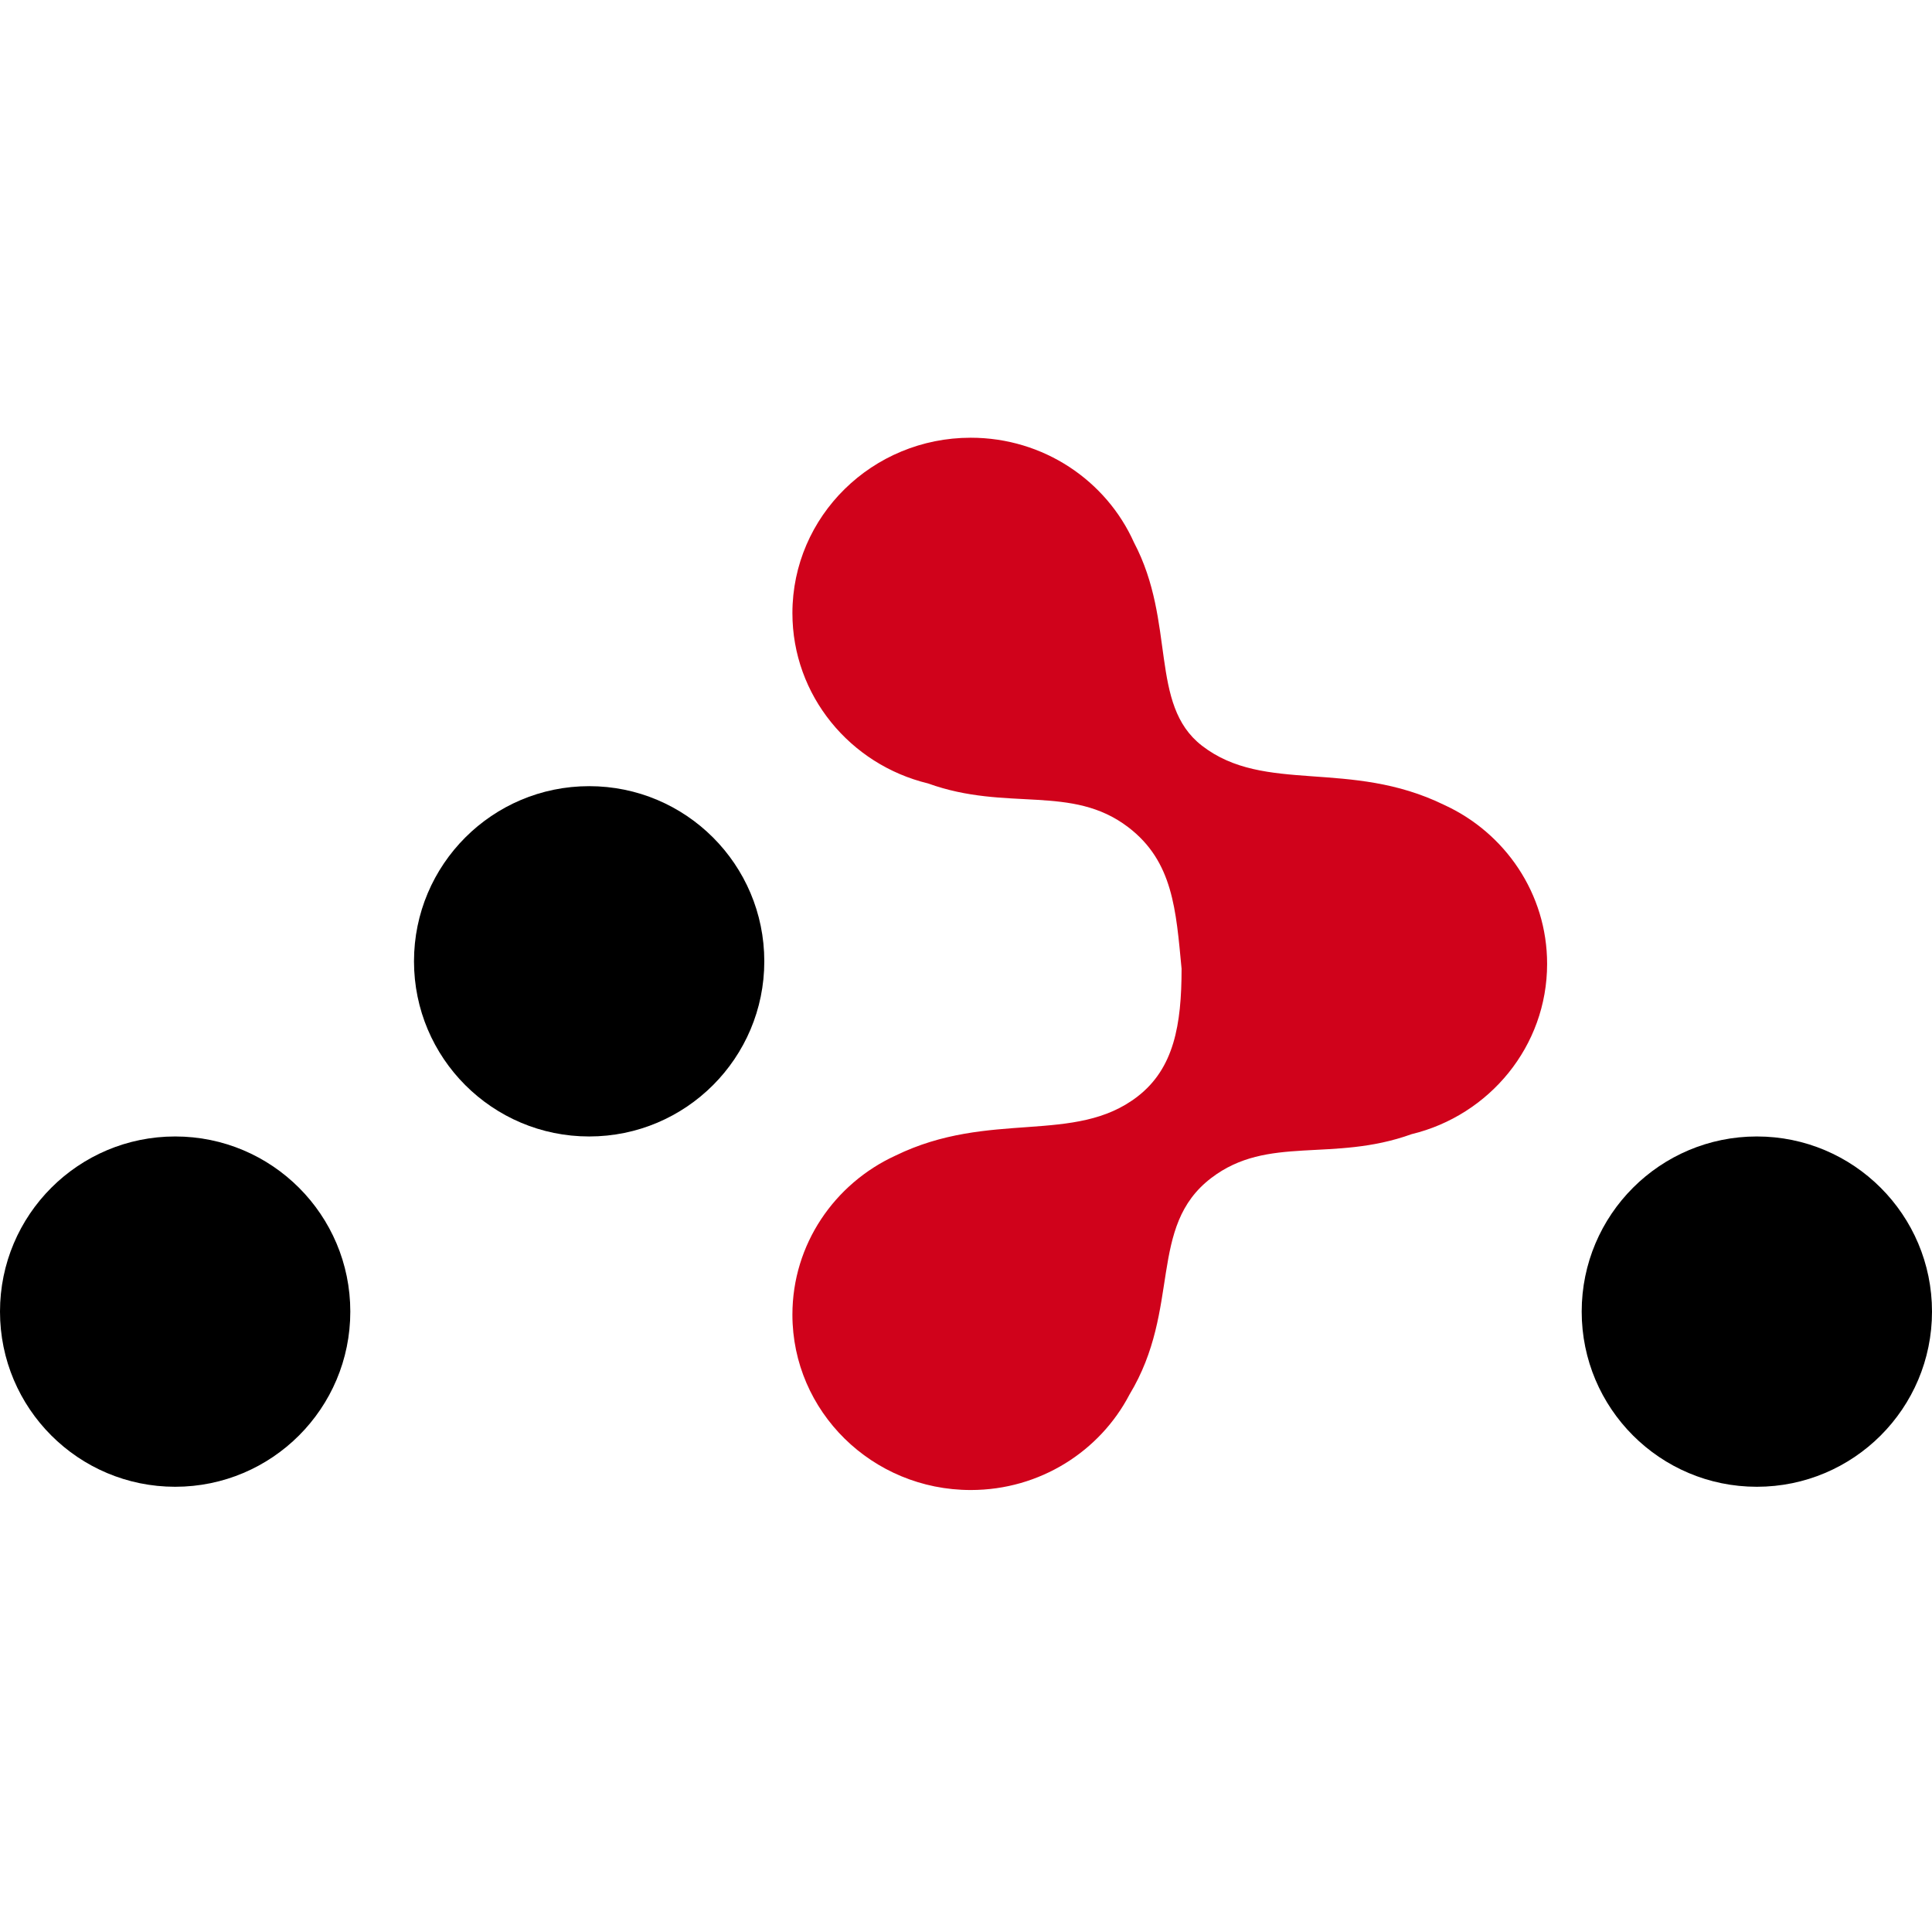
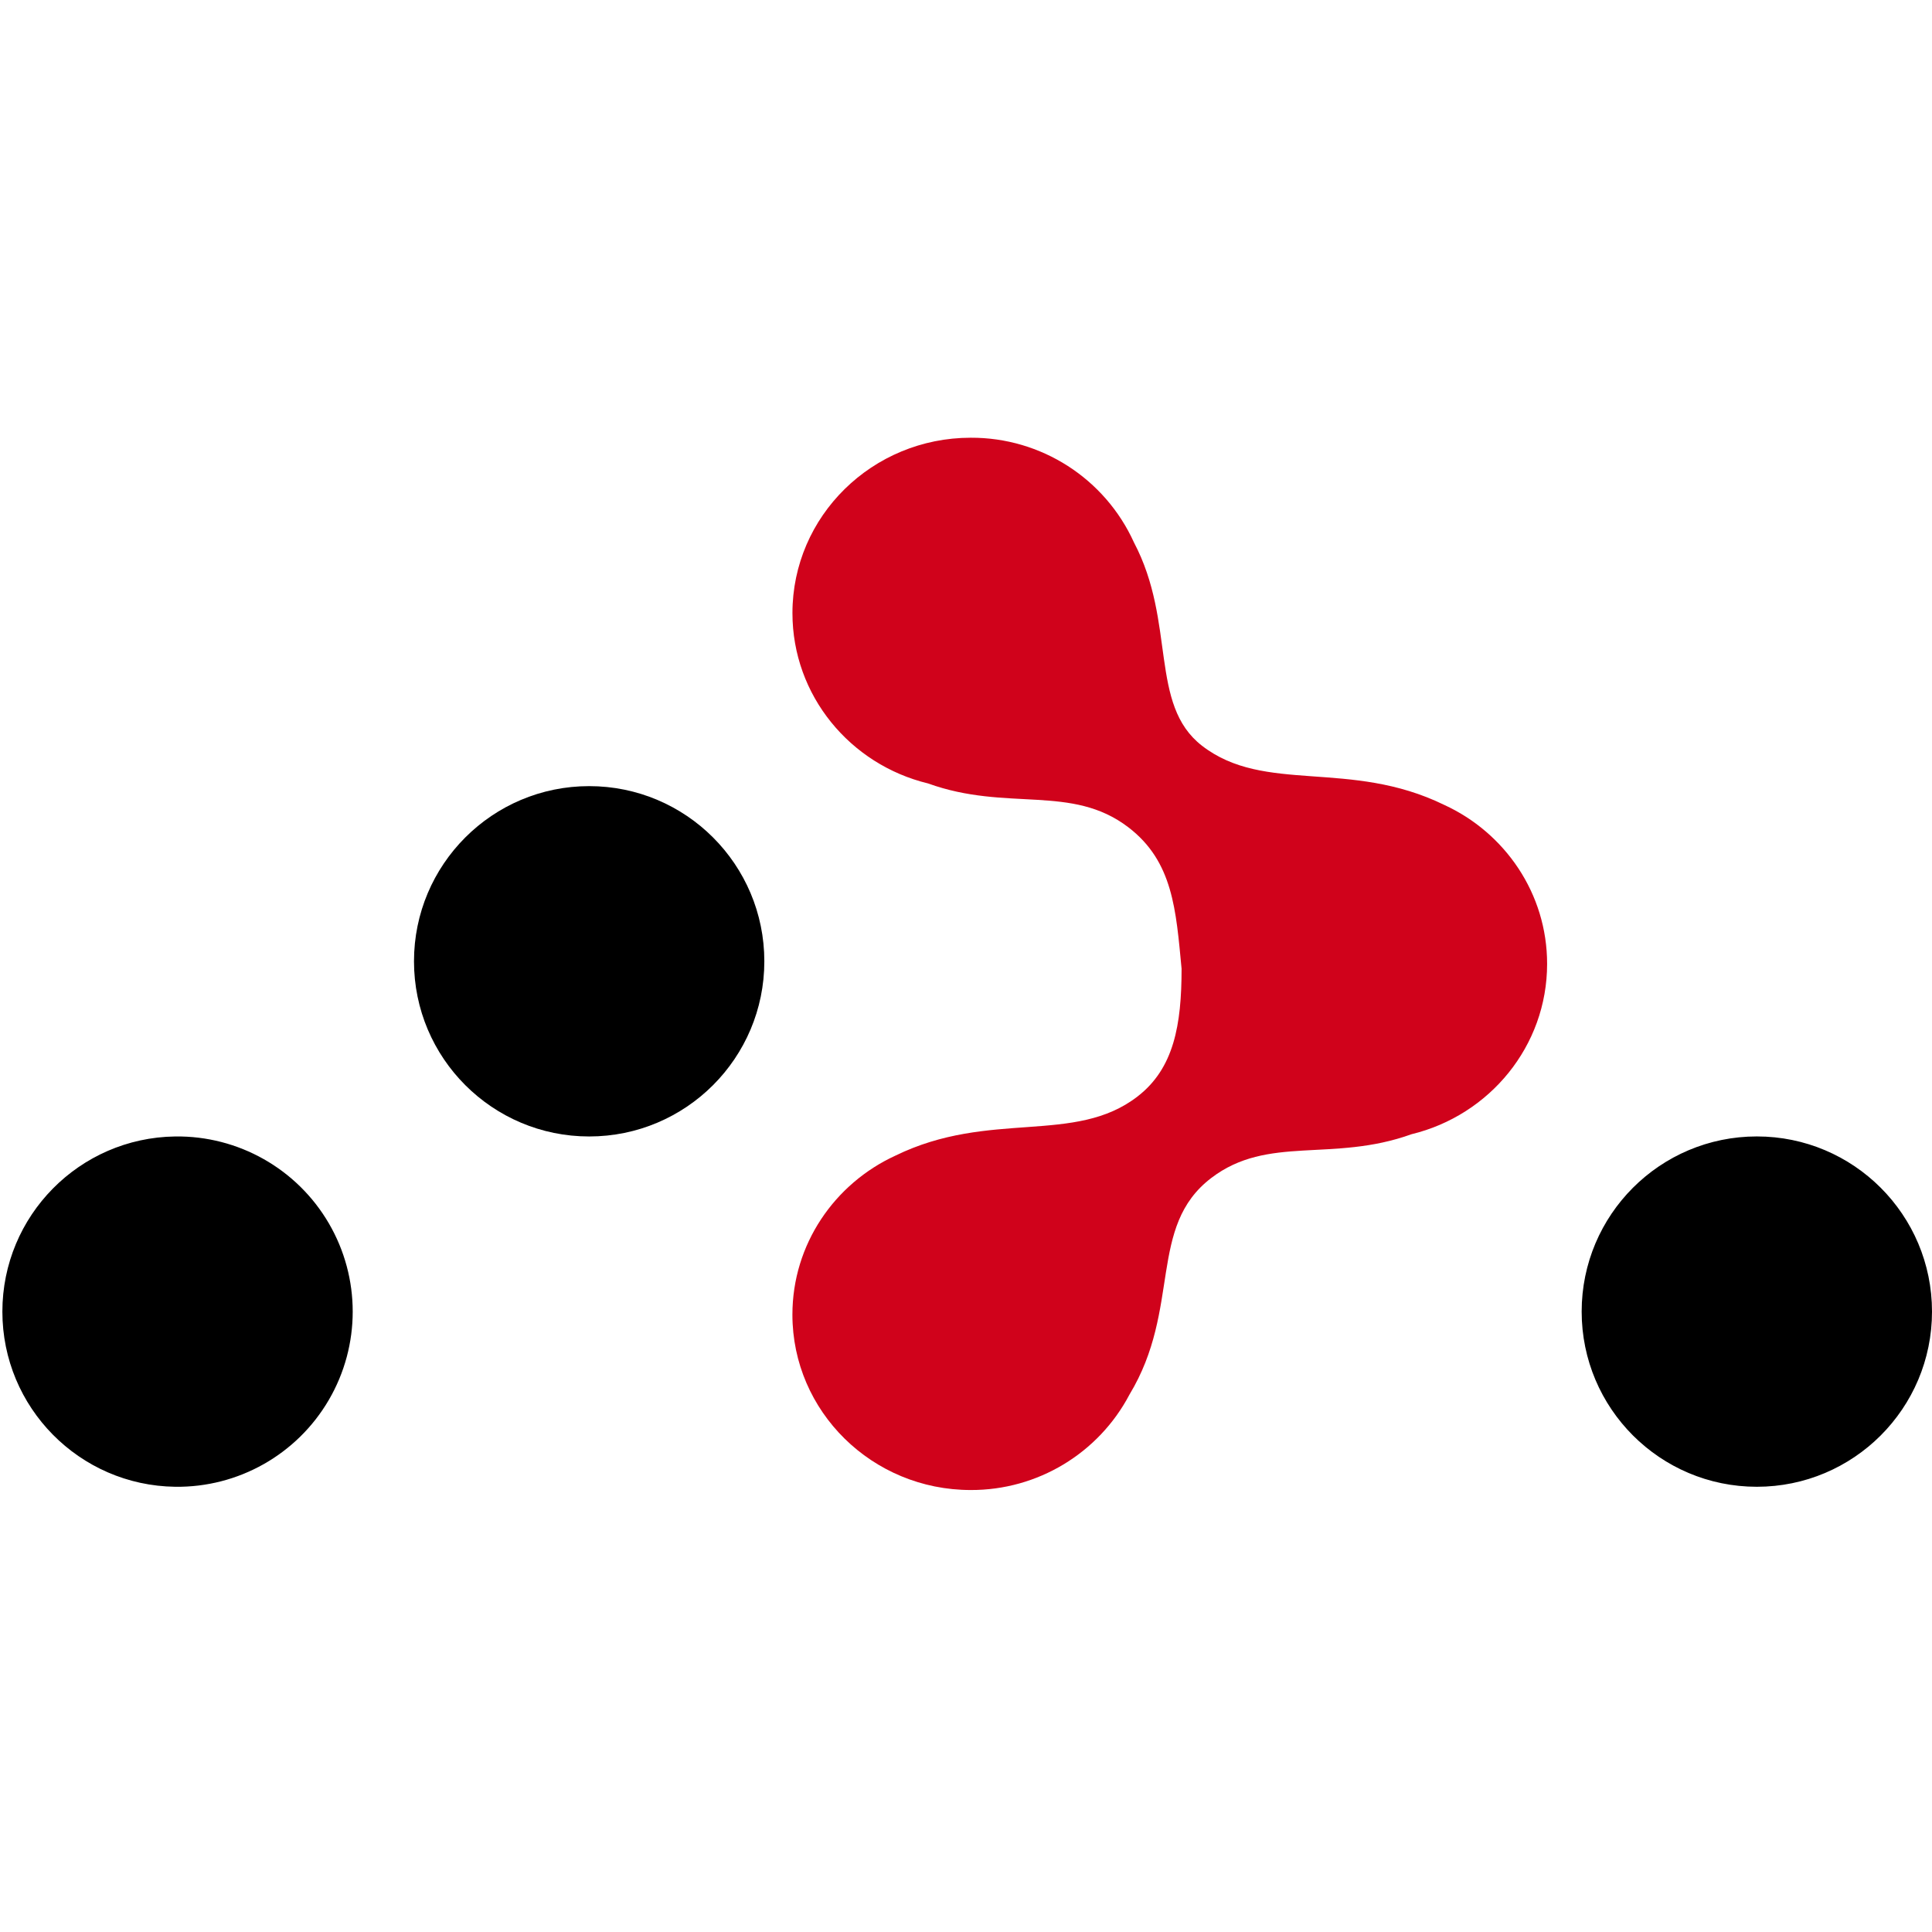
- <svg xmlns="http://www.w3.org/2000/svg" width="60" height="60" viewBox="0 0 60 60" fill="none">
-   <path d="M18.297 35.294C21.301 35.294 23.736 32.858 23.736 29.854C23.736 26.85 21.301 24.415 18.297 24.415C15.293 24.415 12.857 26.85 12.857 29.854C12.857 32.858 15.293 35.294 18.297 35.294ZM5.44 46.173C8.444 46.173 10.879 43.738 10.879 40.733C10.879 37.729 8.444 35.294 5.44 35.294C2.435 35.294 0 37.729 0 40.733C0 43.738 2.435 46.173 5.44 46.173ZM54.56 46.173C57.565 46.173 60 43.738 60 40.733C60 37.729 57.565 35.294 54.56 35.294C51.556 35.294 49.121 37.729 49.121 40.733C49.121 43.738 51.556 46.173 54.56 46.173Z" fill="black" />
-   <path d="M36.695 30.084C36.521 28.266 36.433 26.754 35.04 25.691C33.277 24.344 31.28 25.218 28.82 24.33C26.402 23.745 24.609 21.599 24.609 19.041C24.609 16.032 27.089 13.594 30.147 13.594C32.412 13.594 34.359 14.931 35.217 16.848C36.53 19.341 35.677 21.879 37.326 23.157C39.279 24.671 41.912 23.562 44.85 24.997C45.795 25.43 46.594 26.118 47.157 26.971C47.72 27.824 48.047 28.841 48.047 29.934C48.047 32.492 46.254 34.639 43.837 35.223C41.376 36.111 39.379 35.238 37.616 36.584C35.633 38.098 36.695 40.631 35.079 43.306C34.162 45.068 32.297 46.274 30.147 46.274C27.089 46.274 24.609 43.836 24.609 40.828C24.609 38.642 25.918 36.758 27.806 35.89C30.744 34.456 33.377 35.564 35.33 34.051C36.457 33.178 36.695 31.831 36.695 30.084Z" fill="#D0021B" />
+ <svg xmlns="http://www.w3.org/2000/svg" width="60" height="60" fill="none">
+   <path fill="#000" d="M18.297 35.294a5.44 5.44 0 1 0 0-10.88 5.44 5.44 0 0 0 0 10.88M5.44 46.173a5.44 5.44 0 1 0 0-10.879 5.44 5.44 0 0 0 0 10.879m49.12 0a5.44 5.44 0 1 0 0-10.88 5.44 5.44 0 0 0 0 10.88" />
+   <path fill="#D0021B" d="M36.695 30.084c-.174-1.818-.262-3.33-1.655-4.393-1.763-1.347-3.76-.473-6.22-1.361-2.418-.585-4.21-2.731-4.21-5.29 0-3.008 2.479-5.446 5.537-5.446a5.54 5.54 0 0 1 5.07 3.254c1.313 2.493.46 5.03 2.11 6.31 1.952 1.513 4.585.404 7.523 1.838a5.53 5.53 0 0 1 2.307 1.975c.563.853.89 1.87.89 2.963 0 2.558-1.793 4.704-4.21 5.29-2.46.887-4.458.014-6.221 1.36-1.983 1.514-.921 4.047-2.537 6.722a5.55 5.55 0 0 1-4.932 2.968c-3.058 0-5.538-2.438-5.538-5.446 0-2.186 1.309-4.07 3.197-4.938 2.938-1.434 5.571-.326 7.524-1.84 1.127-.872 1.365-2.22 1.365-3.966" />
</svg>
